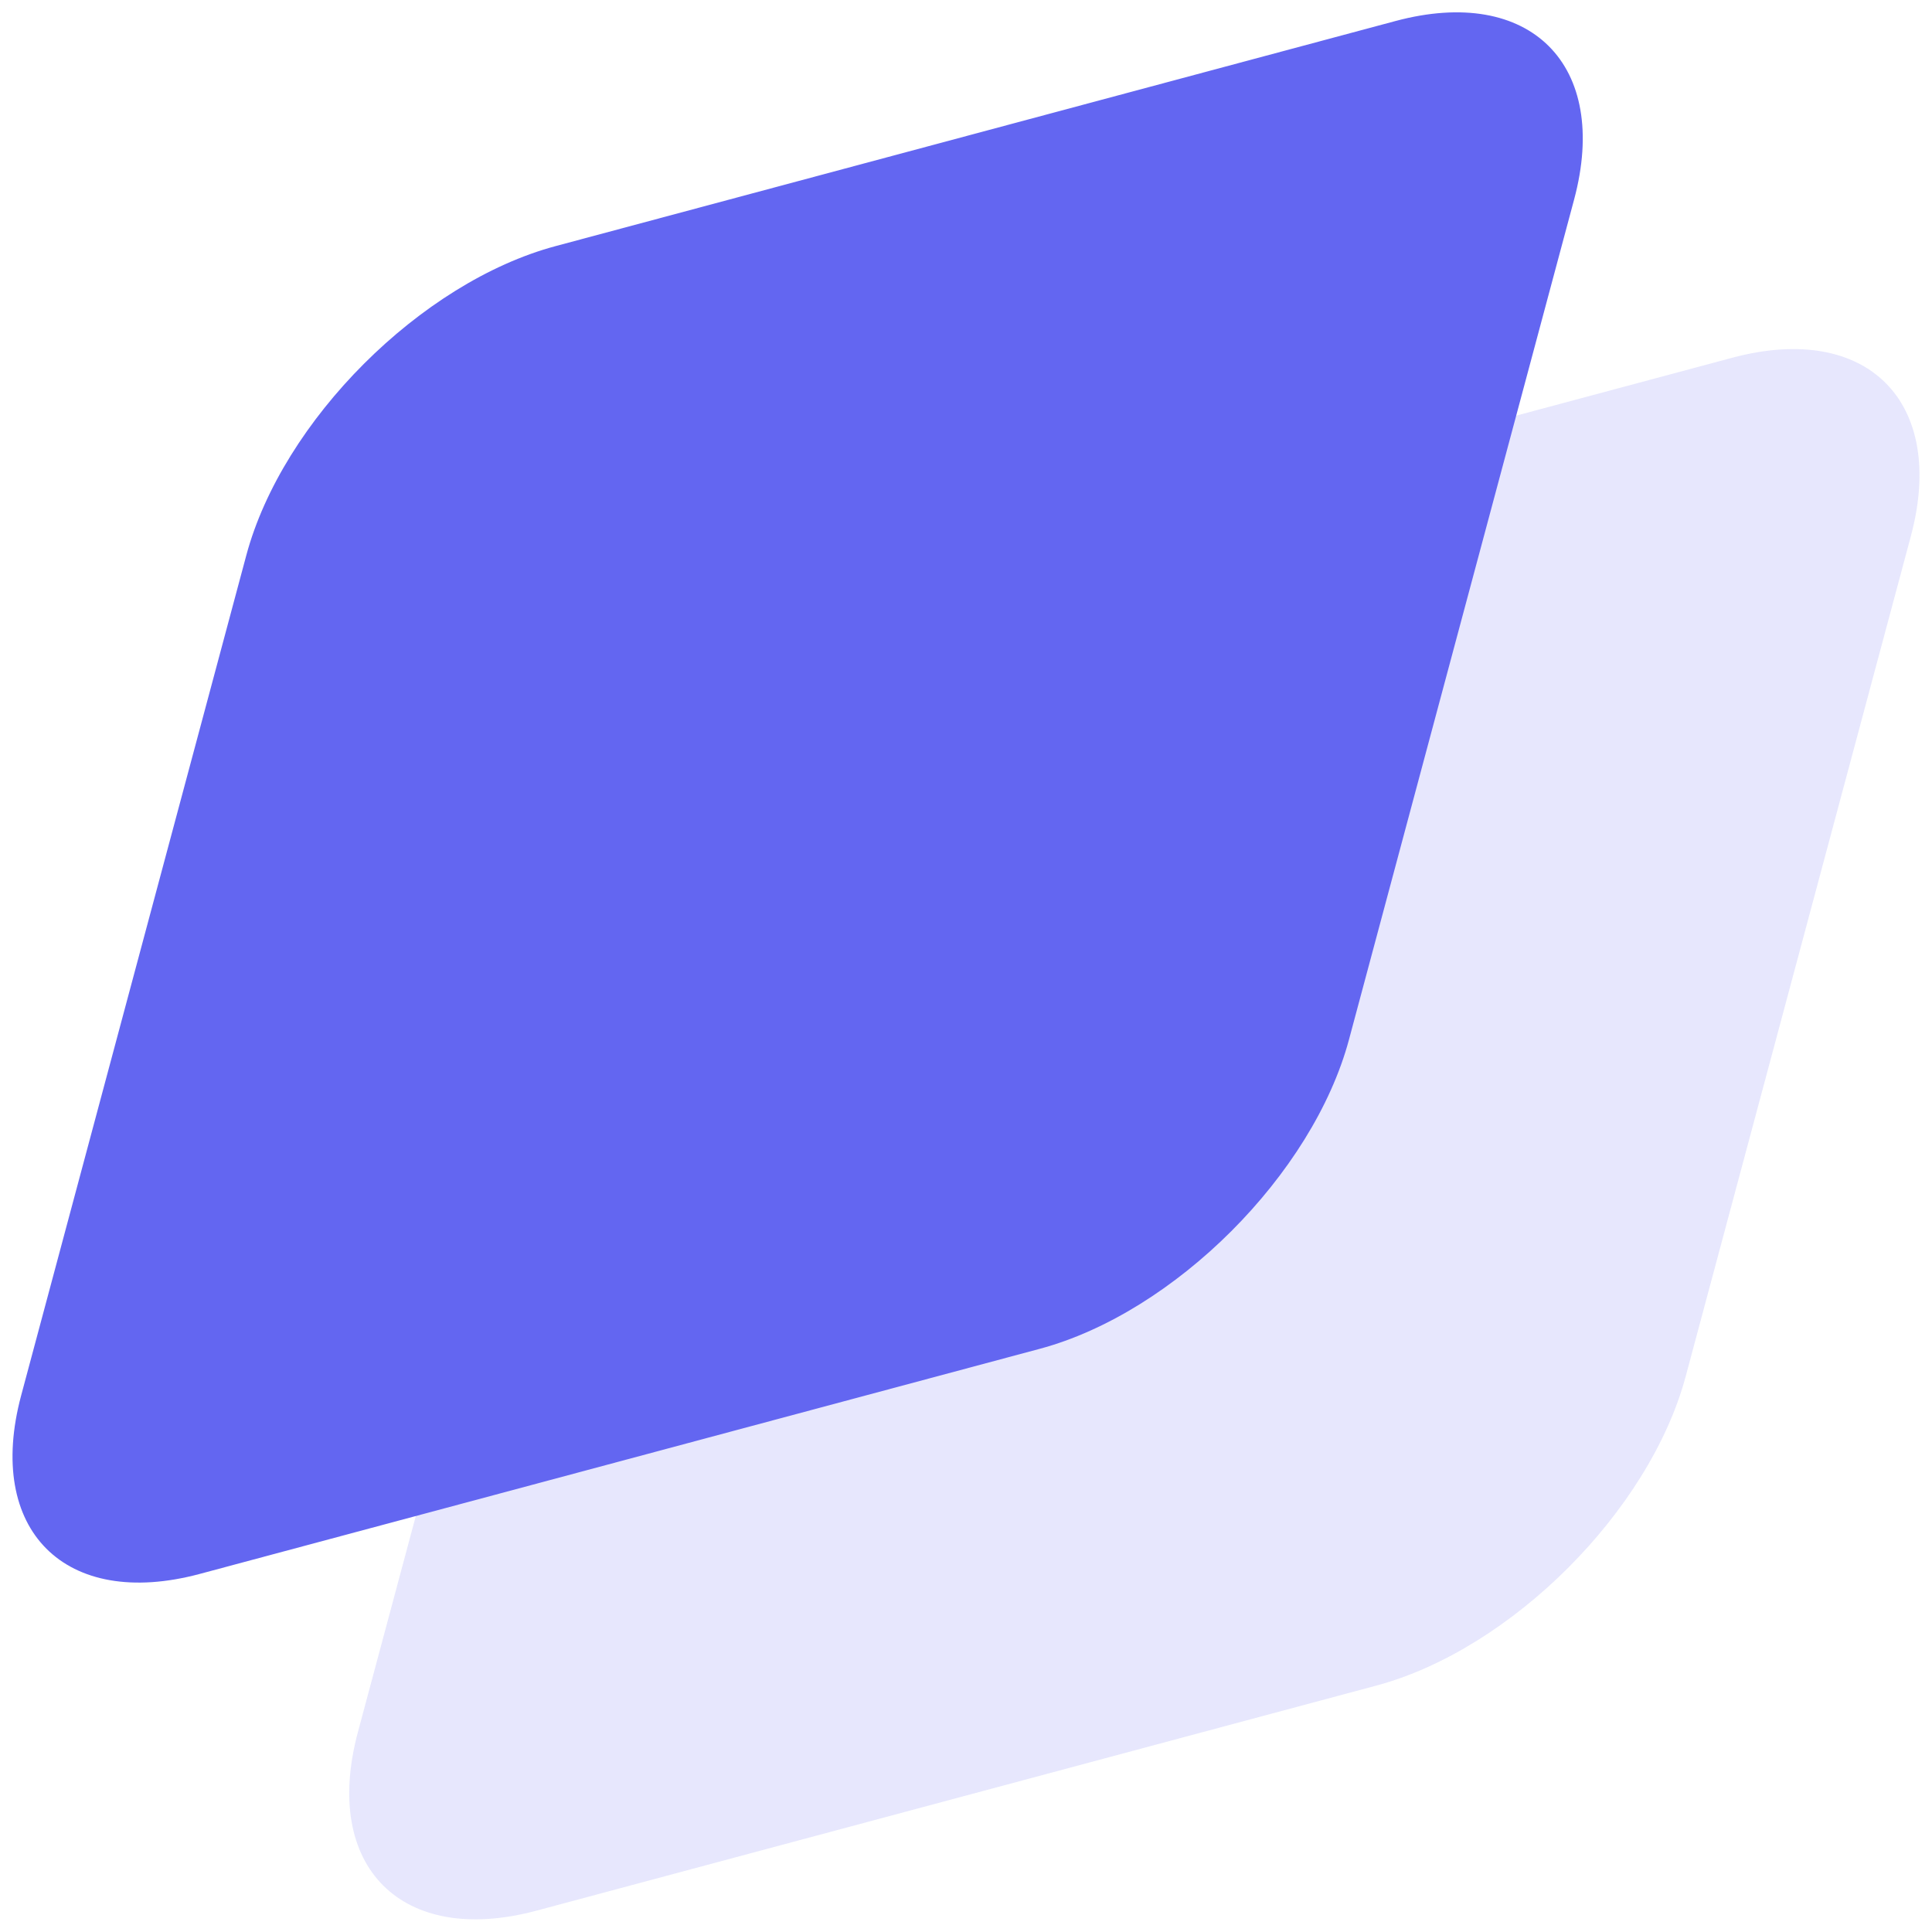
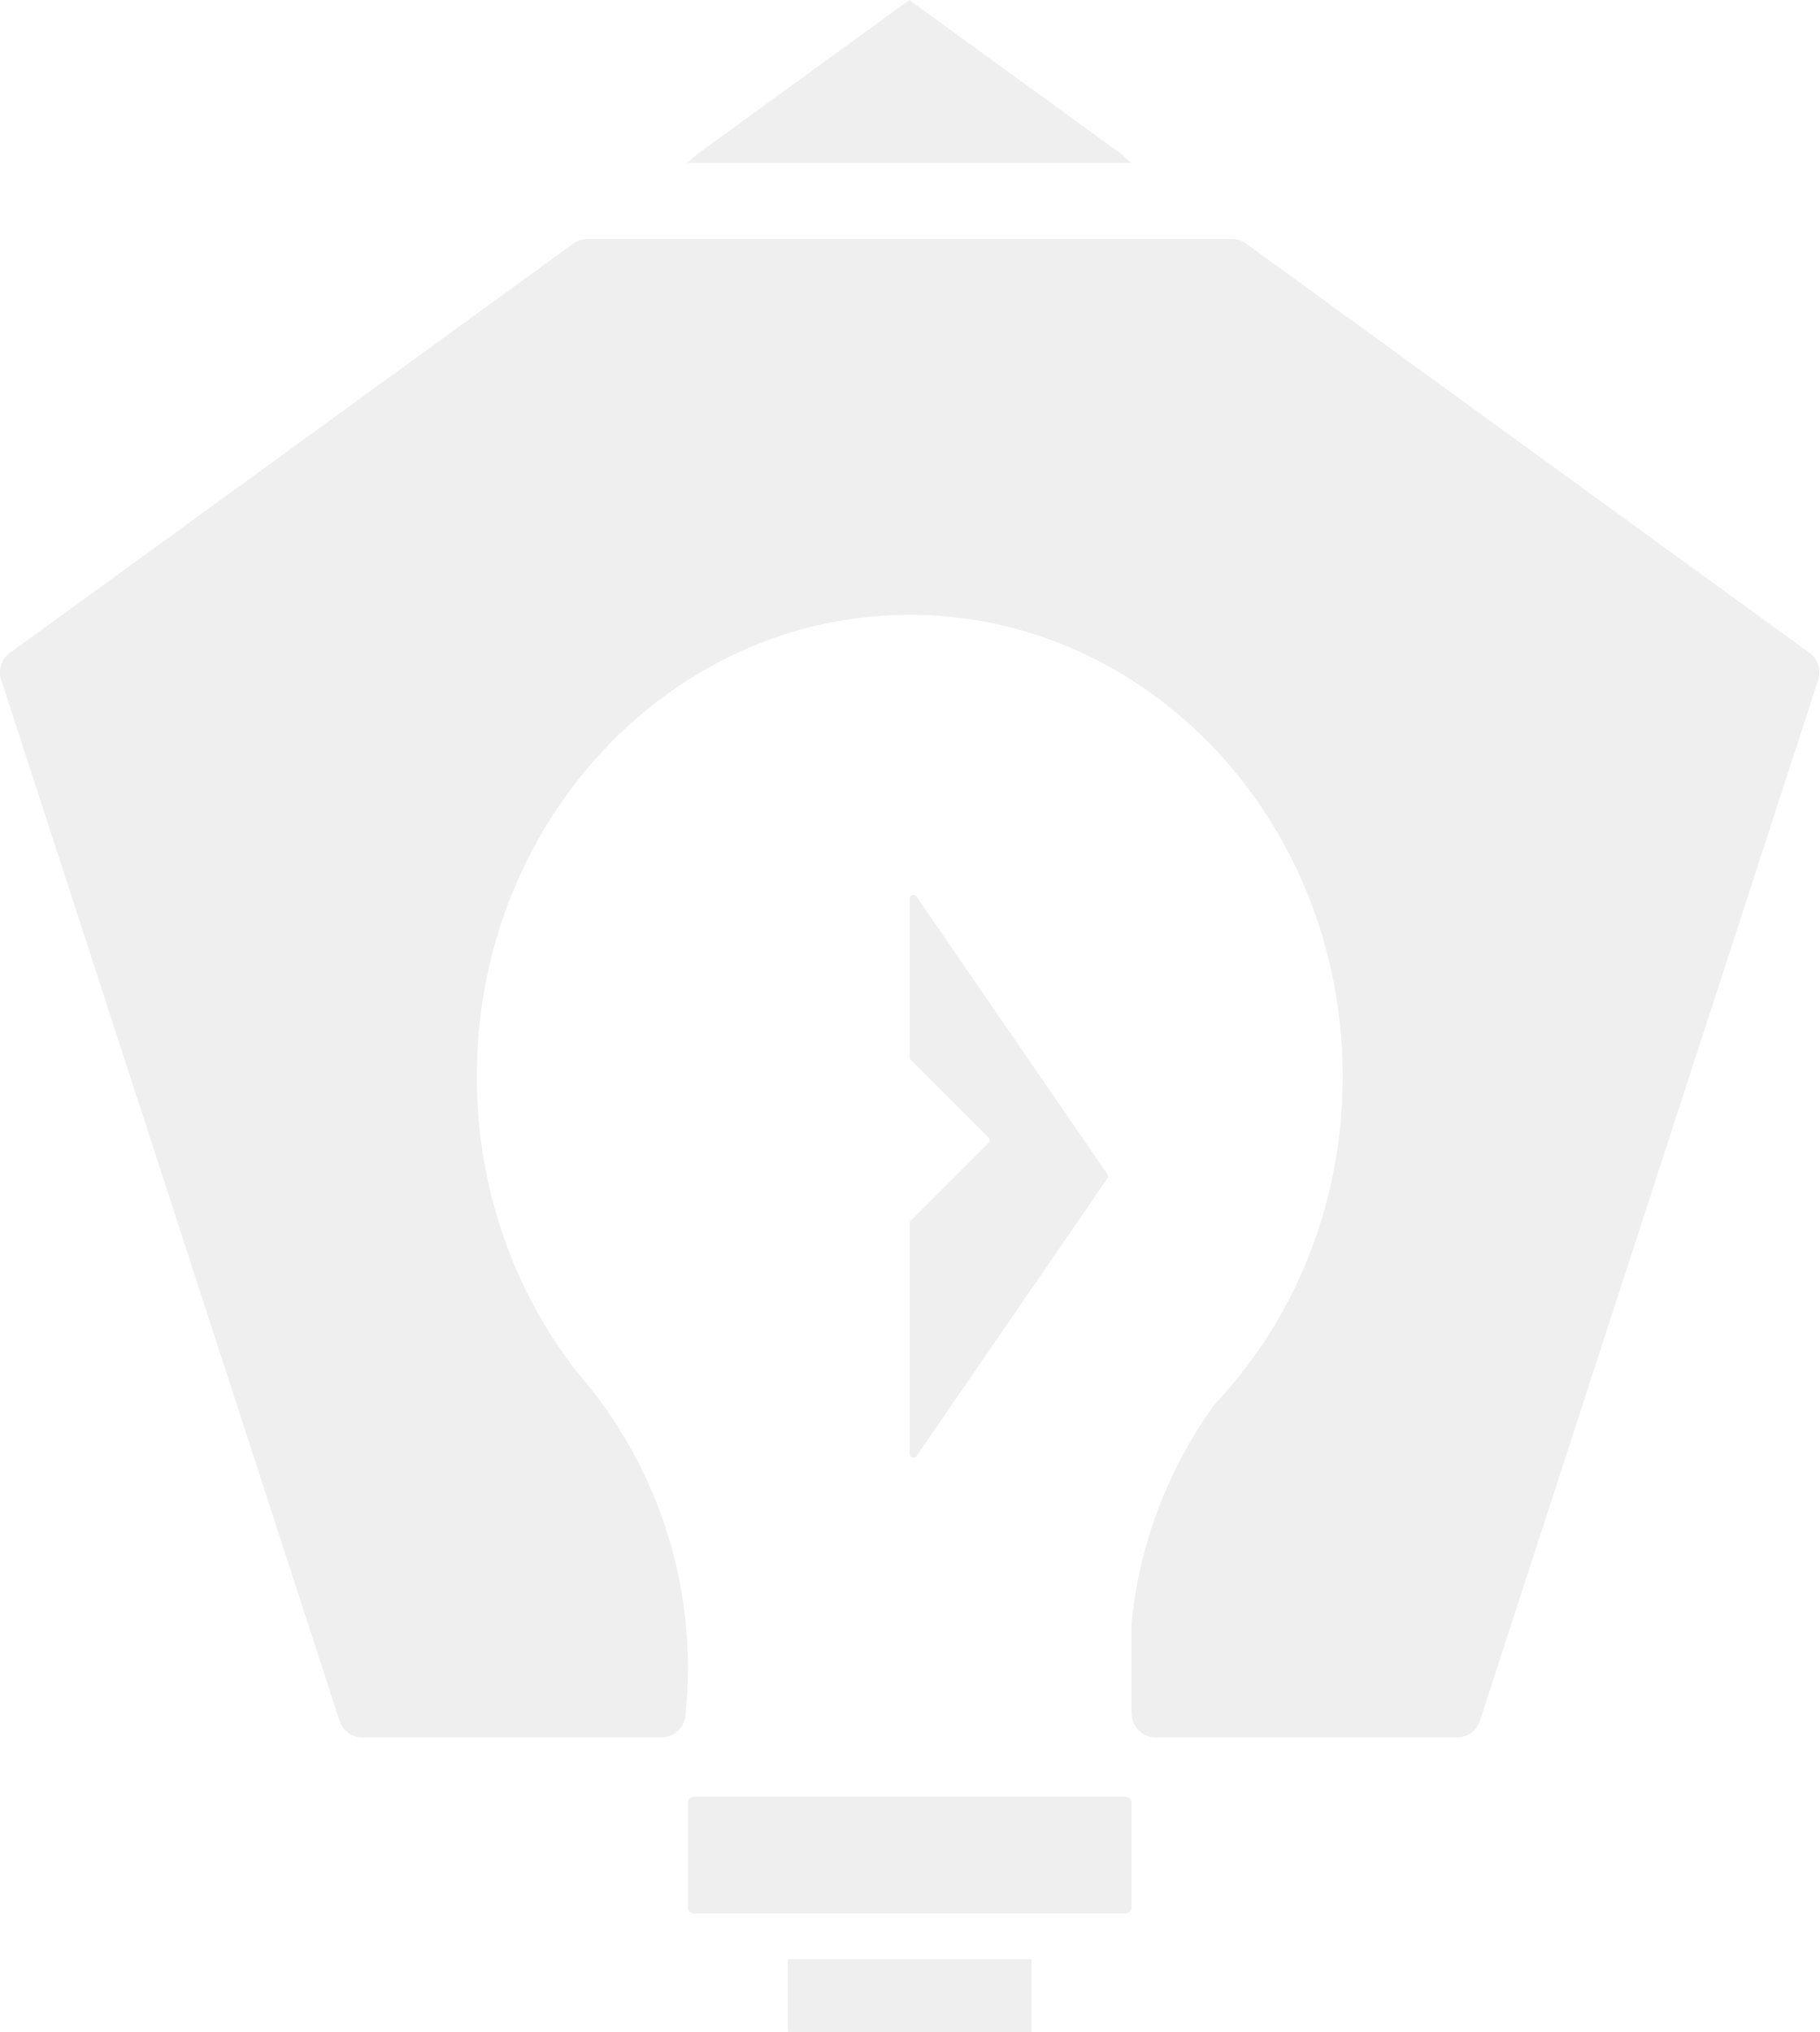
- <svg xmlns="http://www.w3.org/2000/svg" width="100%" height="100%" viewBox="0 0 512 512" fill="none">
-   <path opacity="0.16" d="M154.501 236.43C164.069 200.726 200.769 164.027 236.473 154.458L459.065 94.806C494.768 85.238 515.955 106.425 506.387 142.128L446.735 364.72C437.166 400.424 400.467 437.124 364.763 446.692L142.171 506.344C106.468 515.912 85.281 494.725 94.849 459.022L154.501 236.43Z" fill="#6366F1" />
-   <path d="M65.266 147.192C74.834 111.489 111.534 74.789 147.238 65.221L369.829 5.568C405.533 -4 426.72 17.187 417.152 52.891L357.499 275.482C347.931 311.186 311.231 347.886 275.528 357.454L52.936 417.106C17.232 426.674 -3.954 405.488 5.614 369.784L65.266 147.192Z" fill="#6366F1" />
+ <svg xmlns="http://www.w3.org/2000/svg" id="Livello_1" data-name="Livello 1" viewBox="0 0 1074.56 1200.21">
+   <defs>
+     <style>
+       .cls-1 {
+         fill: #efefef;
+       }
+     </style>
+   </defs>
+   <polygon class="cls-1" points="668.01 96.21 406.1 96.21 411.5 91.24 411.66 91.14 534.38 1.92 537.06 0 662.45 91.14 662.61 91.24 668.01 96.21" />
+   <rect class="cls-1" x="406.29" y="1061.21" width="262" height="69" rx="3.61" ry="3.61" />
+   <rect class="cls-1" x="465.29" y="1157.21" width="144" height="43" rx=".38" ry=".38" />
+   <path class="cls-1" d="M1068.7,385.62c4.98,3.62,7.06,10.02,5.16,15.87l-56.17,172.86-47.91,147.38-95.74,294.67c-1.9,5.85-7.35,9.81-13.5,9.81h-177.96c-7.28,0-13.38-5.5-14.12-12.74h0c-.05-1.06-.11-2.1-.16-3.15v-50.9c0-.53,.03-1.07,.08-1.59,4.84-47.33,22.07-90.99,48.46-127.64,.37-.51,.77-.99,1.2-1.44,7.83-8.31,15.1-17.17,21.87-26.48,33.31-46.04,53.1-103.79,53.1-166.41,0-21.12-2.25-41.71-6.52-61.5-15.83-73.26-59.36-135.24-118.18-172.72-38.29-24.44-83.15-38.5-131.01-38.5-.91,0-1.82,0-2.67,.05-46.9,.48-90.75,14.44-128.34,38.45-58.82,37.49-102.35,99.46-118.18,172.72-4.28,19.79-6.52,40.37-6.52,61.5,0,66.63,22.41,127.7,59.62,175.07,.05,.05,.11,.16,.21,.21,2.57,2.99,5.08,6.04,7.54,9.14,.21,.27,.37,.48,.59,.7,35.51,45.24,56.74,102.3,56.74,164.27,0,9.5-.5,18.9-1.46,28.16-.76,7.26-6.84,12.8-14.14,12.8H214.02c-6.15,0-11.6-3.96-13.5-9.81l-95.79-294.83-47.86-147.21L.7,401.5c-1.9-5.85,.18-12.26,5.16-15.87L338.53,143.93c2.43-1.76,5.35-2.71,8.34-2.71h380.82c3,0,5.92,.95,8.34,2.71l332.67,241.7Z" />
+   <path class="cls-1" d="M654.04,696.03l-112.78,164.05c-1.21,1.76-3.97,.9-3.97-1.23v-136.42c0-.58,.23-1.13,.64-1.54l45.93-45.93c.85-.85,.85-2.23,0-3.08l-45.93-45.93c-.41-.41-.64-.96-.64-1.54v-93.66c0-2.14,2.76-2.99,3.97-1.23l30.94,45.01,81.84,119.04c.51,.74,.51,1.72,0,2.46Z" />
</svg>
